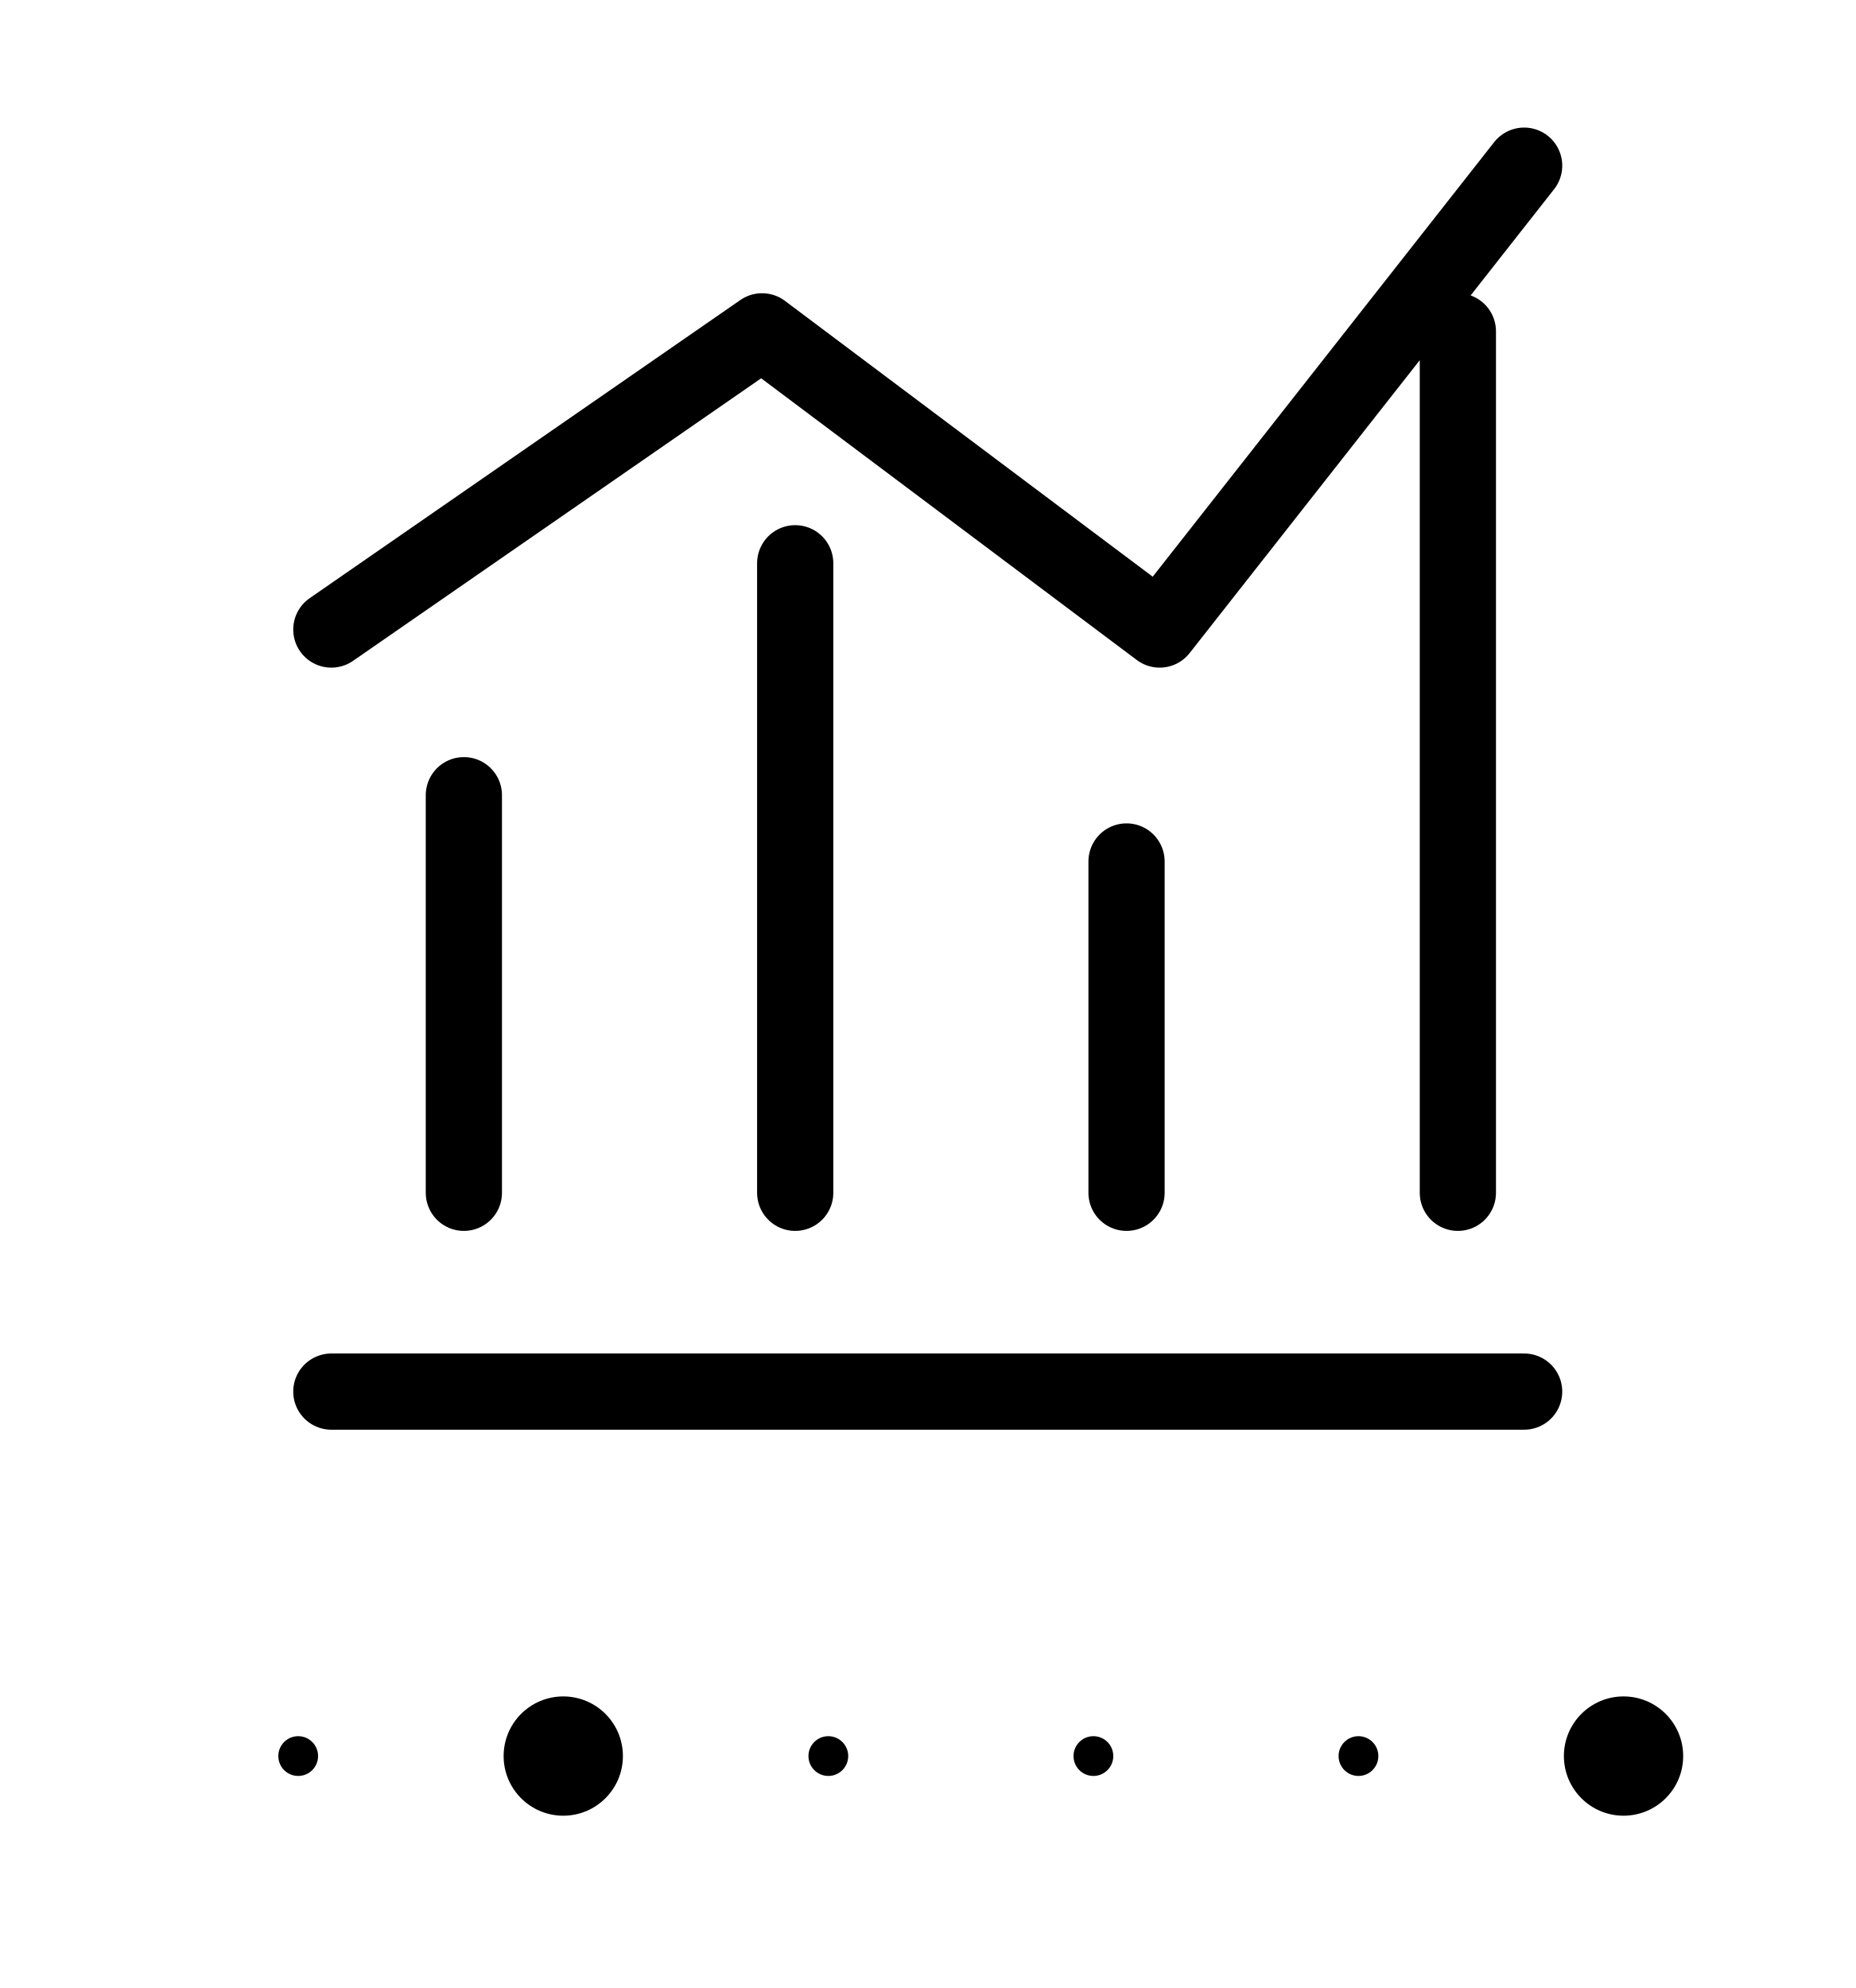
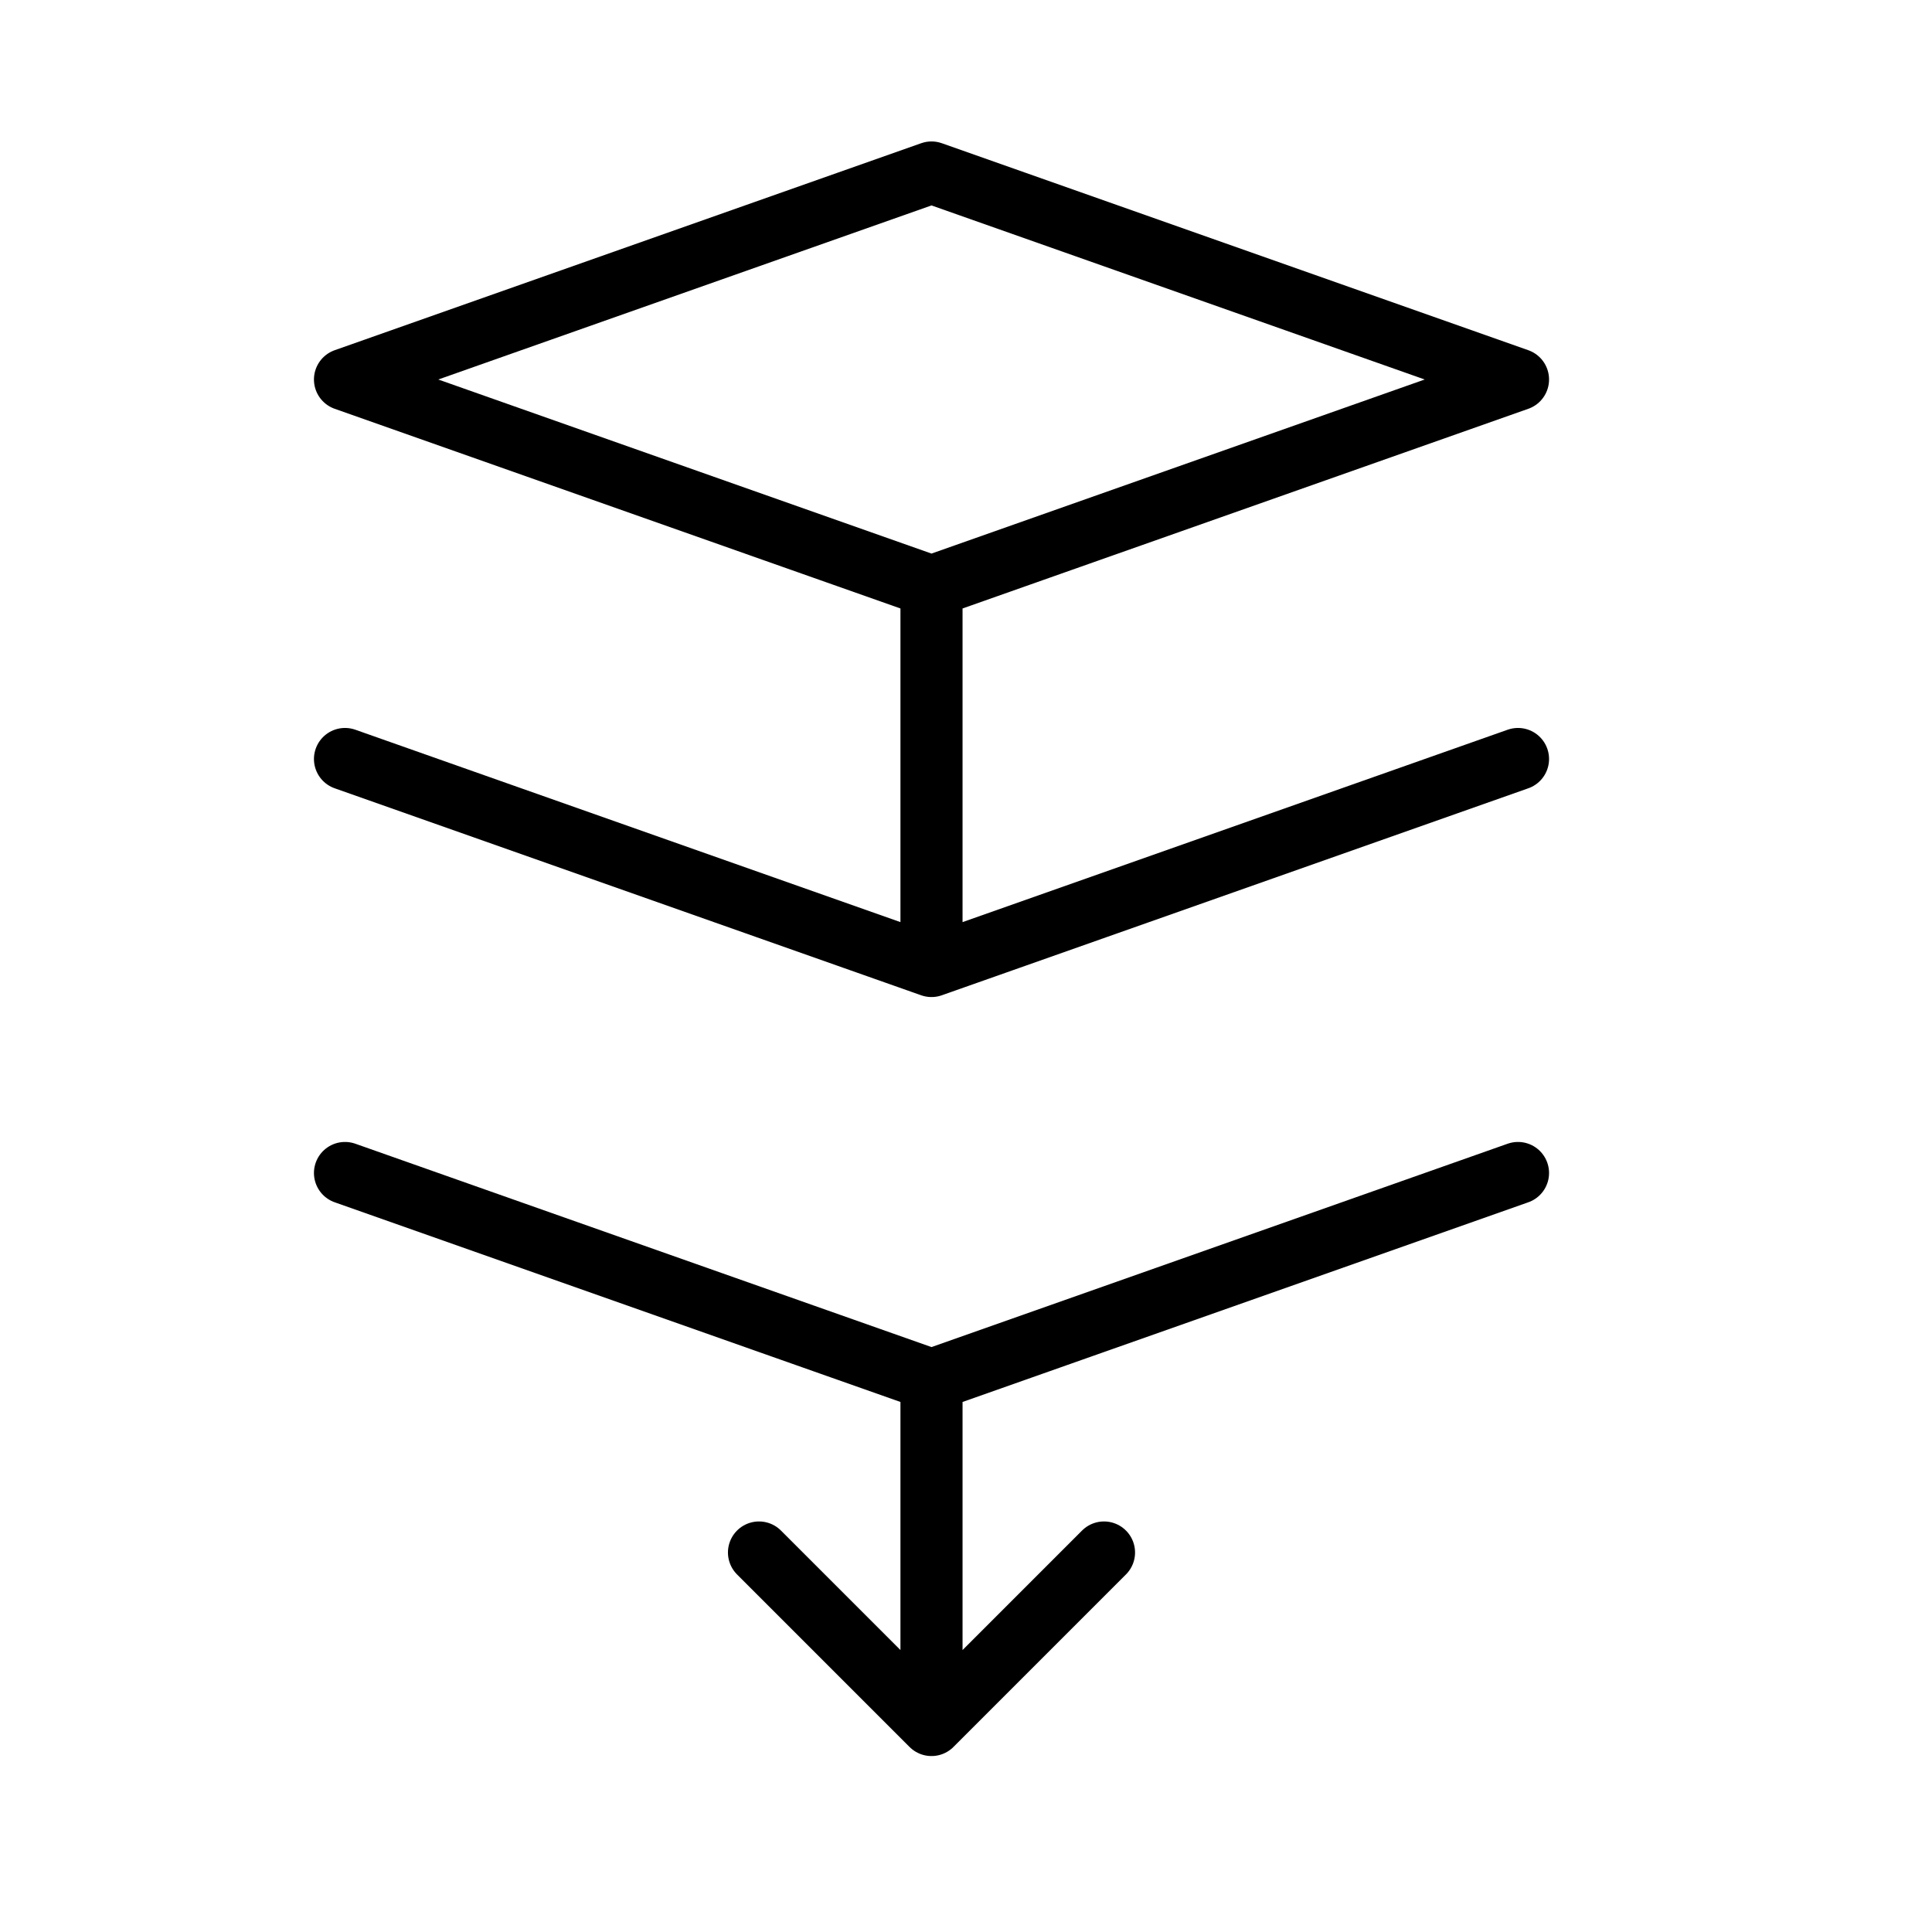
- <svg xmlns="http://www.w3.org/2000/svg" viewBox="0 0 56 60" role="img" aria-label="面向制造与装配设计">
-   <g fill="none" stroke="currentColor" stroke-width="2.3" stroke-linecap="round" stroke-linejoin="round">
-     <path d="M10 42h36M14 36V24m10 12V17m10 19V26m10 10V10M10 19l13-9 12 9 11-14" />
-     <circle cx="9" cy="53" r="0.6" fill="currentColor" stroke="none" />
-     <circle cx="17" cy="53" r="1.8" fill="currentColor" stroke="none" />
-     <circle cx="25" cy="53" r="0.6" fill="currentColor" stroke="none" />
-     <circle cx="33" cy="53" r="0.6" fill="currentColor" stroke="none" />
-     <circle cx="41" cy="53" r="0.6" fill="currentColor" stroke="none" />
-     <circle cx="49" cy="53" r="1.8" fill="currentColor" stroke="none" />
+ <svg xmlns="http://www.w3.org/2000/svg" viewBox="0 0 56 56" role="img" aria-labelledby="icon-title icon-desc" style="max-width:100%;height:auto">
+   <g fill="none" stroke="currentColor" stroke-width="1.8" stroke-linecap="round" stroke-linejoin="round">
+     <path d="m10 11 17-6 17 6-17 6zM10 22l17 6 17-6M10 34l17 6 17-6M27 17v11m0 12v10m-5-5 5 5 5-5" />
  </g>
</svg>
